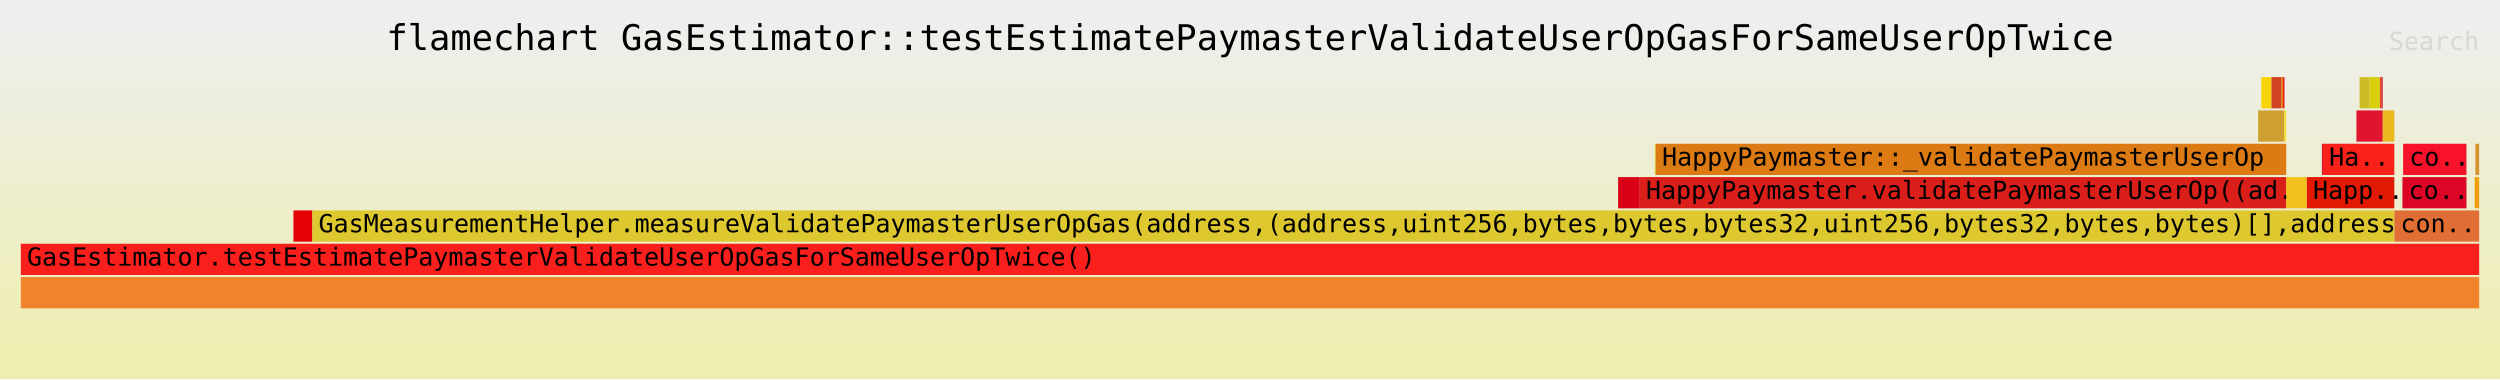
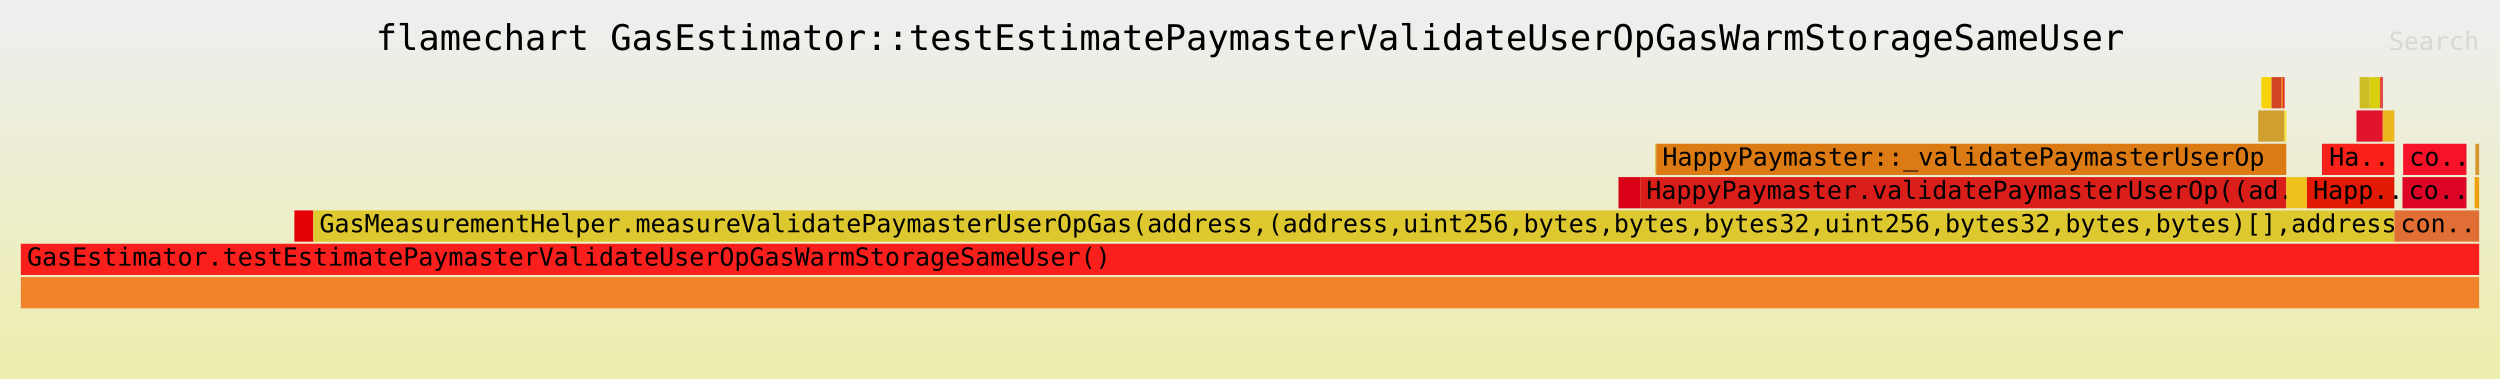
<svg xmlns="http://www.w3.org/2000/svg" xmlns:ns1="http://github.com/jonhoo/inferno" version="1.1" width="1200" height="182" viewBox="0 0 1200 182">
  <defs>
    <linearGradient id="background" y1="0" y2="1" x1="0" x2="0">
      <stop stop-color="#eeeeee" offset="5%" />
      <stop stop-color="#eeeeb0" offset="95%" />
    </linearGradient>
  </defs>
  <style type="text/css">
text { font-family:monospace; font-size:12px }
#title { text-anchor:middle; font-size:17px; }
#matched { text-anchor:end; }
#search { text-anchor:end; opacity:0.1; cursor:pointer; }
#search:hover, #search.show { opacity:1; }
#subtitle { text-anchor:middle; font-color:rgb(160,160,160); }
#unzoom { cursor:pointer; }
#frames &gt; *:hover { stroke:black; stroke-width:0.5; cursor:pointer; }
.hide { display:none; }
.parent { opacity:0.5; }
</style>
  <rect x="0" y="0" width="100%" height="182" fill="url(#background)" />
-   <text id="title" fill="rgb(0,0,0)" x="50%" y="24.00">flamechart GasEstimator::testEstimatePaymasterValidateUserOpGasForSameUserOpTwice</text>
+   <text id="title" fill="rgb(0,0,0)" x="50%" y="24.00">flamechart GasEstimator::testEstimatePaymasterValidateUserOpGasWarmStorageSameUser</text>
  <text id="details" fill="rgb(0,0,0)" x="10" y="165.00"> </text>
  <text id="unzoom" class="hide" fill="rgb(0,0,0)" x="10" y="24.00">Reset Zoom</text>
  <text id="search" fill="rgb(0,0,0)" x="1190" y="24.00">Search</text>
  <text id="matched" fill="rgb(0,0,0)" x="1190" y="165.00"> </text>
-   <svg id="frames" x="10" width="1180" total_samples="103300">
+   <svg id="frames" x="10" width="1180" total_samples="103343">
    <g>
-       <rect x="11.09%" y="101" width="0.77%" height="15" fill="rgb(227,0,7)" ns1:x="11456" ns1:w="795" />
-       <text x="11.34%" y="111.50" />
+       <rect x="11.127%" y="101" width="0.769%" height="15" fill="rgb(227,0,7)" ns1:x="11499" ns1:w="795" />
+       <text x="11.377%" y="111.50" />
    </g>
    <g>
-       <rect x="64.975%" y="85" width="0.882%" height="15" fill="rgb(217,0,24)" ns1:x="67119" ns1:w="911" />
-       <text x="65.225%" y="95.50" />
+       <rect x="64.989%" y="85" width="0.881%" height="15" fill="rgb(217,0,24)" ns1:x="67162" ns1:w="911" />
+       <text x="65.239%" y="95.50" />
    </g>
    <g>
-       <rect x="66.469%" y="69" width="0.044%" height="15" fill="rgb(221,193,54)" ns1:x="68662" ns1:w="45" />
-       <text x="66.719%" y="79.50" />
+       <rect x="66.483%" y="69" width="0.043%" height="15" fill="rgb(221,193,54)" ns1:x="68705" ns1:w="45" />
+       <text x="66.733%" y="79.50" />
    </g>
    <g>
-       <rect x="91.138%" y="37" width="0.412%" height="15" fill="rgb(248,212,6)" ns1:x="94146" ns1:w="426" />
-       <text x="91.388%" y="47.50" />
+       <rect x="91.142%" y="37" width="0.412%" height="15" fill="rgb(248,212,6)" ns1:x="94189" ns1:w="426" />
+       <text x="91.392%" y="47.50" />
    </g>
    <g>
-       <rect x="91.551%" y="37" width="0.412%" height="15" fill="rgb(208,68,35)" ns1:x="94572" ns1:w="426" />
-       <text x="91.801%" y="47.50" />
+       <rect x="91.554%" y="37" width="0.412%" height="15" fill="rgb(208,68,35)" ns1:x="94615" ns1:w="426" />
+       <text x="91.804%" y="47.50" />
    </g>
    <g>
-       <rect x="91.963%" y="37" width="0.057%" height="15" fill="rgb(232,128,0)" ns1:x="94998" ns1:w="59" />
-       <text x="92.213%" y="47.50" />
+       <rect x="91.967%" y="37" width="0.057%" height="15" fill="rgb(232,128,0)" ns1:x="95041" ns1:w="59" />
+       <text x="92.217%" y="47.50" />
    </g>
    <g>
-       <rect x="91.009%" y="53" width="1.072%" height="15" fill="rgb(207,160,47)" ns1:x="94012" ns1:w="1107" />
-       <text x="91.259%" y="63.50" />
+       <rect x="91.013%" y="53" width="1.071%" height="15" fill="rgb(207,160,47)" ns1:x="94055" ns1:w="1107" />
+       <text x="91.263%" y="63.50" />
    </g>
    <g>
-       <rect x="92.02%" y="37" width="0.06%" height="15" fill="rgb(228,23,34)" ns1:x="95057" ns1:w="62" />
-       <text x="92.27%" y="47.50" />
+       <rect x="92.024%" y="37" width="0.06%" height="15" fill="rgb(228,23,34)" ns1:x="95100" ns1:w="62" />
+       <text x="92.274%" y="47.50" />
    </g>
    <g>
-       <rect x="65.857%" y="85" width="26.294%" height="15" fill="rgb(218,30,26)" ns1:x="68030" ns1:w="27162" />
-       <text x="66.107%" y="95.50">HappyPaymaster.validatePaymasterUserOp((ad..</text>
+       <rect x="65.871%" y="85" width="26.283%" height="15" fill="rgb(218,30,26)" ns1:x="68073" ns1:w="27162" />
+       <text x="66.121%" y="95.50">HappyPaymaster.validatePaymasterUserOp((ad..</text>
    </g>
    <g>
-       <rect x="66.512%" y="69" width="25.639%" height="15" fill="rgb(220,122,19)" ns1:x="68707" ns1:w="26485" />
-       <text x="66.762%" y="79.50">HappyPaymaster::_validatePaymasterUserOp</text>
+       <rect x="66.526%" y="69" width="25.628%" height="15" fill="rgb(220,122,19)" ns1:x="68750" ns1:w="26485" />
+       <text x="66.776%" y="79.50">HappyPaymaster::_validatePaymasterUserOp</text>
    </g>
    <g>
-       <rect x="92.08%" y="53" width="0.071%" height="15" fill="rgb(250,228,42)" ns1:x="95119" ns1:w="73" />
-       <text x="92.33%" y="63.50" />
+       <rect x="92.084%" y="53" width="0.071%" height="15" fill="rgb(250,228,42)" ns1:x="95162" ns1:w="73" />
+       <text x="92.334%" y="63.50" />
    </g>
    <g>
-       <rect x="92.151%" y="85" width="0.84%" height="15" fill="rgb(240,193,28)" ns1:x="95192" ns1:w="868" />
-       <text x="92.401%" y="95.50" />
+       <rect x="92.154%" y="85" width="0.84%" height="15" fill="rgb(240,193,28)" ns1:x="95235" ns1:w="868" />
+       <text x="92.404%" y="95.50" />
    </g>
    <g>
-       <rect x="93.603%" y="69" width="0.044%" height="15" fill="rgb(216,20,37)" ns1:x="96692" ns1:w="45" />
-       <text x="93.853%" y="79.50" />
+       <rect x="93.606%" y="69" width="0.043%" height="15" fill="rgb(216,20,37)" ns1:x="96735" ns1:w="45" />
+       <text x="93.856%" y="79.50" />
    </g>
    <g>
-       <rect x="95.136%" y="37" width="0.412%" height="15" fill="rgb(206,188,39)" ns1:x="98276" ns1:w="426" />
-       <text x="95.386%" y="47.50" />
+       <rect x="95.138%" y="37" width="0.412%" height="15" fill="rgb(206,188,39)" ns1:x="98319" ns1:w="426" />
+       <text x="95.388%" y="47.50" />
    </g>
    <g>
-       <rect x="95.549%" y="37" width="0.412%" height="15" fill="rgb(217,207,13)" ns1:x="98702" ns1:w="426" />
-       <text x="95.799%" y="47.50" />
+       <rect x="95.551%" y="37" width="0.412%" height="15" fill="rgb(217,207,13)" ns1:x="98745" ns1:w="426" />
+       <text x="95.801%" y="47.50" />
    </g>
    <g>
-       <rect x="95.961%" y="37" width="0.057%" height="15" fill="rgb(231,73,38)" ns1:x="99128" ns1:w="59" />
-       <text x="96.211%" y="47.50" />
+       <rect x="95.963%" y="37" width="0.057%" height="15" fill="rgb(231,73,38)" ns1:x="99171" ns1:w="59" />
+       <text x="96.213%" y="47.50" />
    </g>
    <g>
-       <rect x="95.007%" y="53" width="1.072%" height="15" fill="rgb(225,20,46)" ns1:x="98142" ns1:w="1107" />
-       <text x="95.257%" y="63.50" />
+       <rect x="95.009%" y="53" width="1.071%" height="15" fill="rgb(225,20,46)" ns1:x="98185" ns1:w="1107" />
+       <text x="95.259%" y="63.50" />
    </g>
    <g>
-       <rect x="96.018%" y="37" width="0.06%" height="15" fill="rgb(210,31,41)" ns1:x="99187" ns1:w="62" />
-       <text x="96.268%" y="47.50" />
+       <rect x="96.02%" y="37" width="0.06%" height="15" fill="rgb(210,31,41)" ns1:x="99230" ns1:w="62" />
+       <text x="96.27%" y="47.50" />
    </g>
    <g>
-       <rect x="11.86%" y="101" width="84.689%" height="15" fill="rgb(221,200,47)" ns1:x="12251" ns1:w="87484" />
-       <text x="12.11%" y="111.50">GasMeasurementHelper.measureValidatePaymasterUserOpGas(address,(address,uint256,bytes,bytes,bytes32,uint256,bytes32,bytes,bytes)[],address,ui..</text>
+       <rect x="11.896%" y="101" width="84.654%" height="15" fill="rgb(221,200,47)" ns1:x="12294" ns1:w="87484" />
+       <text x="12.146%" y="111.50">GasMeasurementHelper.measureValidatePaymasterUserOpGas(address,(address,uint256,bytes,bytes,bytes32,uint256,bytes32,bytes,bytes)[],address,ui..</text>
    </g>
    <g>
-       <rect x="92.991%" y="85" width="3.558%" height="15" fill="rgb(226,26,5)" ns1:x="96060" ns1:w="3675" />
-       <text x="93.241%" y="95.50">Happ..</text>
+       <rect x="92.994%" y="85" width="3.556%" height="15" fill="rgb(226,26,5)" ns1:x="96103" ns1:w="3675" />
+       <text x="93.244%" y="95.50">Happ..</text>
    </g>
    <g>
-       <rect x="93.647%" y="69" width="2.902%" height="15" fill="rgb(249,33,26)" ns1:x="96737" ns1:w="2998" />
-       <text x="93.897%" y="79.50">Ha..</text>
+       <rect x="93.649%" y="69" width="2.901%" height="15" fill="rgb(249,33,26)" ns1:x="96780" ns1:w="2998" />
+       <text x="93.899%" y="79.50">Ha..</text>
    </g>
    <g>
-       <rect x="96.078%" y="53" width="0.47%" height="15" fill="rgb(235,183,28)" ns1:x="99249" ns1:w="486" />
-       <text x="96.328%" y="63.50" />
+       <rect x="96.08%" y="53" width="0.47%" height="15" fill="rgb(235,183,28)" ns1:x="99292" ns1:w="486" />
+       <text x="96.33%" y="63.50" />
    </g>
    <g>
-       <rect x="96.879%" y="85" width="2.604%" height="15" fill="rgb(221,5,38)" ns1:x="100076" ns1:w="2690" />
-       <text x="97.129%" y="95.50">co..</text>
+       <rect x="96.88%" y="85" width="2.603%" height="15" fill="rgb(221,5,38)" ns1:x="100119" ns1:w="2690" />
+       <text x="97.13%" y="95.50">co..</text>
    </g>
    <g>
-       <rect x="96.907%" y="69" width="2.576%" height="15" fill="rgb(247,18,42)" ns1:x="100105" ns1:w="2661" />
-       <text x="97.157%" y="79.50">co..</text>
+       <rect x="96.908%" y="69" width="2.575%" height="15" fill="rgb(247,18,42)" ns1:x="100148" ns1:w="2661" />
+       <text x="97.158%" y="79.50">co..</text>
    </g>
    <g>
-       <rect x="0%" y="133" width="100%" height="15" fill="rgb(241,131,45)" ns1:x="0" ns1:w="103300" />
+       <rect x="0%" y="133" width="100%" height="15" fill="rgb(241,131,45)" ns1:x="0" ns1:w="103343" />
      <text x="0.25%" y="143.50" />
    </g>
    <g>
-       <rect x="0%" y="117" width="100%" height="15" fill="rgb(249,31,29)" ns1:x="0" ns1:w="103300" />
-       <text x="0.25%" y="127.50">GasEstimator.testEstimatePaymasterValidateUserOpGasForSameUserOpTwice()</text>
+       <rect x="0%" y="117" width="100%" height="15" fill="rgb(249,31,29)" ns1:x="0" ns1:w="103343" />
+       <text x="0.25%" y="127.50">GasEstimator.testEstimatePaymasterValidateUserOpGasWarmStorageSameUser()</text>
    </g>
    <g>
-       <rect x="96.549%" y="101" width="3.451%" height="15" fill="rgb(225,111,53)" ns1:x="99735" ns1:w="3565" />
-       <text x="96.799%" y="111.50">con..</text>
+       <rect x="96.55%" y="101" width="3.45%" height="15" fill="rgb(225,111,53)" ns1:x="99778" ns1:w="3565" />
+       <text x="96.8%" y="111.50">con..</text>
    </g>
    <g>
-       <rect x="99.816%" y="85" width="0.184%" height="15" fill="rgb(238,160,17)" ns1:x="103110" ns1:w="190" />
+       <rect x="99.816%" y="85" width="0.184%" height="15" fill="rgb(238,160,17)" ns1:x="103153" ns1:w="190" />
      <text x="100.066%" y="95.50" />
    </g>
    <g>
-       <rect x="99.844%" y="69" width="0.156%" height="15" fill="rgb(214,148,48)" ns1:x="103139" ns1:w="161" />
+       <rect x="99.844%" y="69" width="0.156%" height="15" fill="rgb(214,148,48)" ns1:x="103182" ns1:w="161" />
      <text x="100.094%" y="79.50" />
    </g>
  </svg>
</svg>
